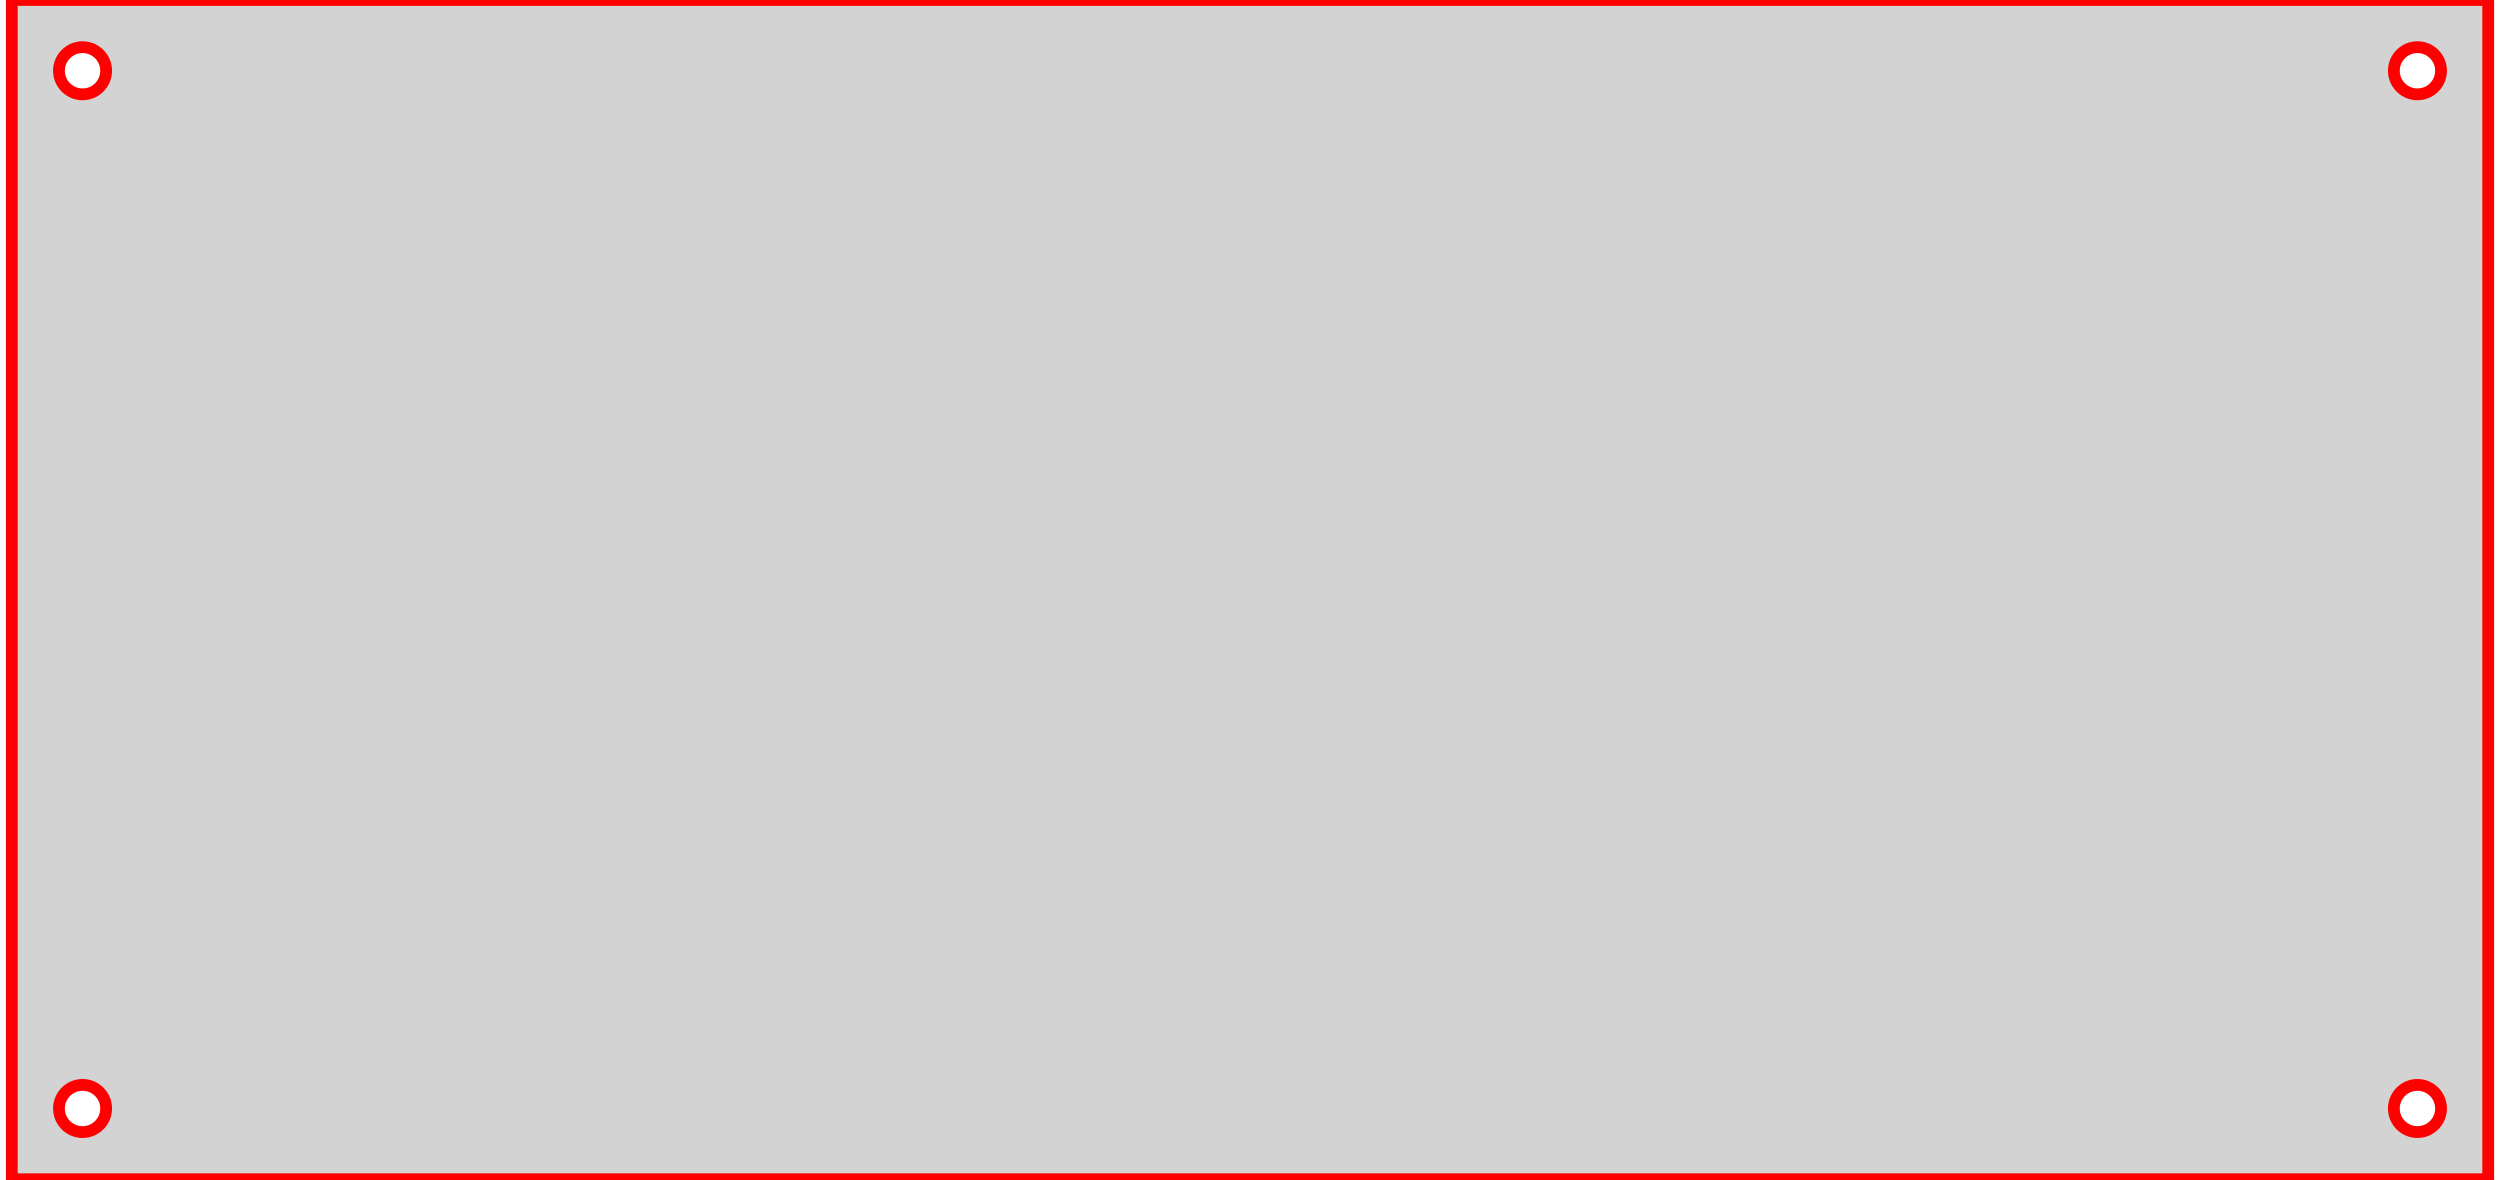
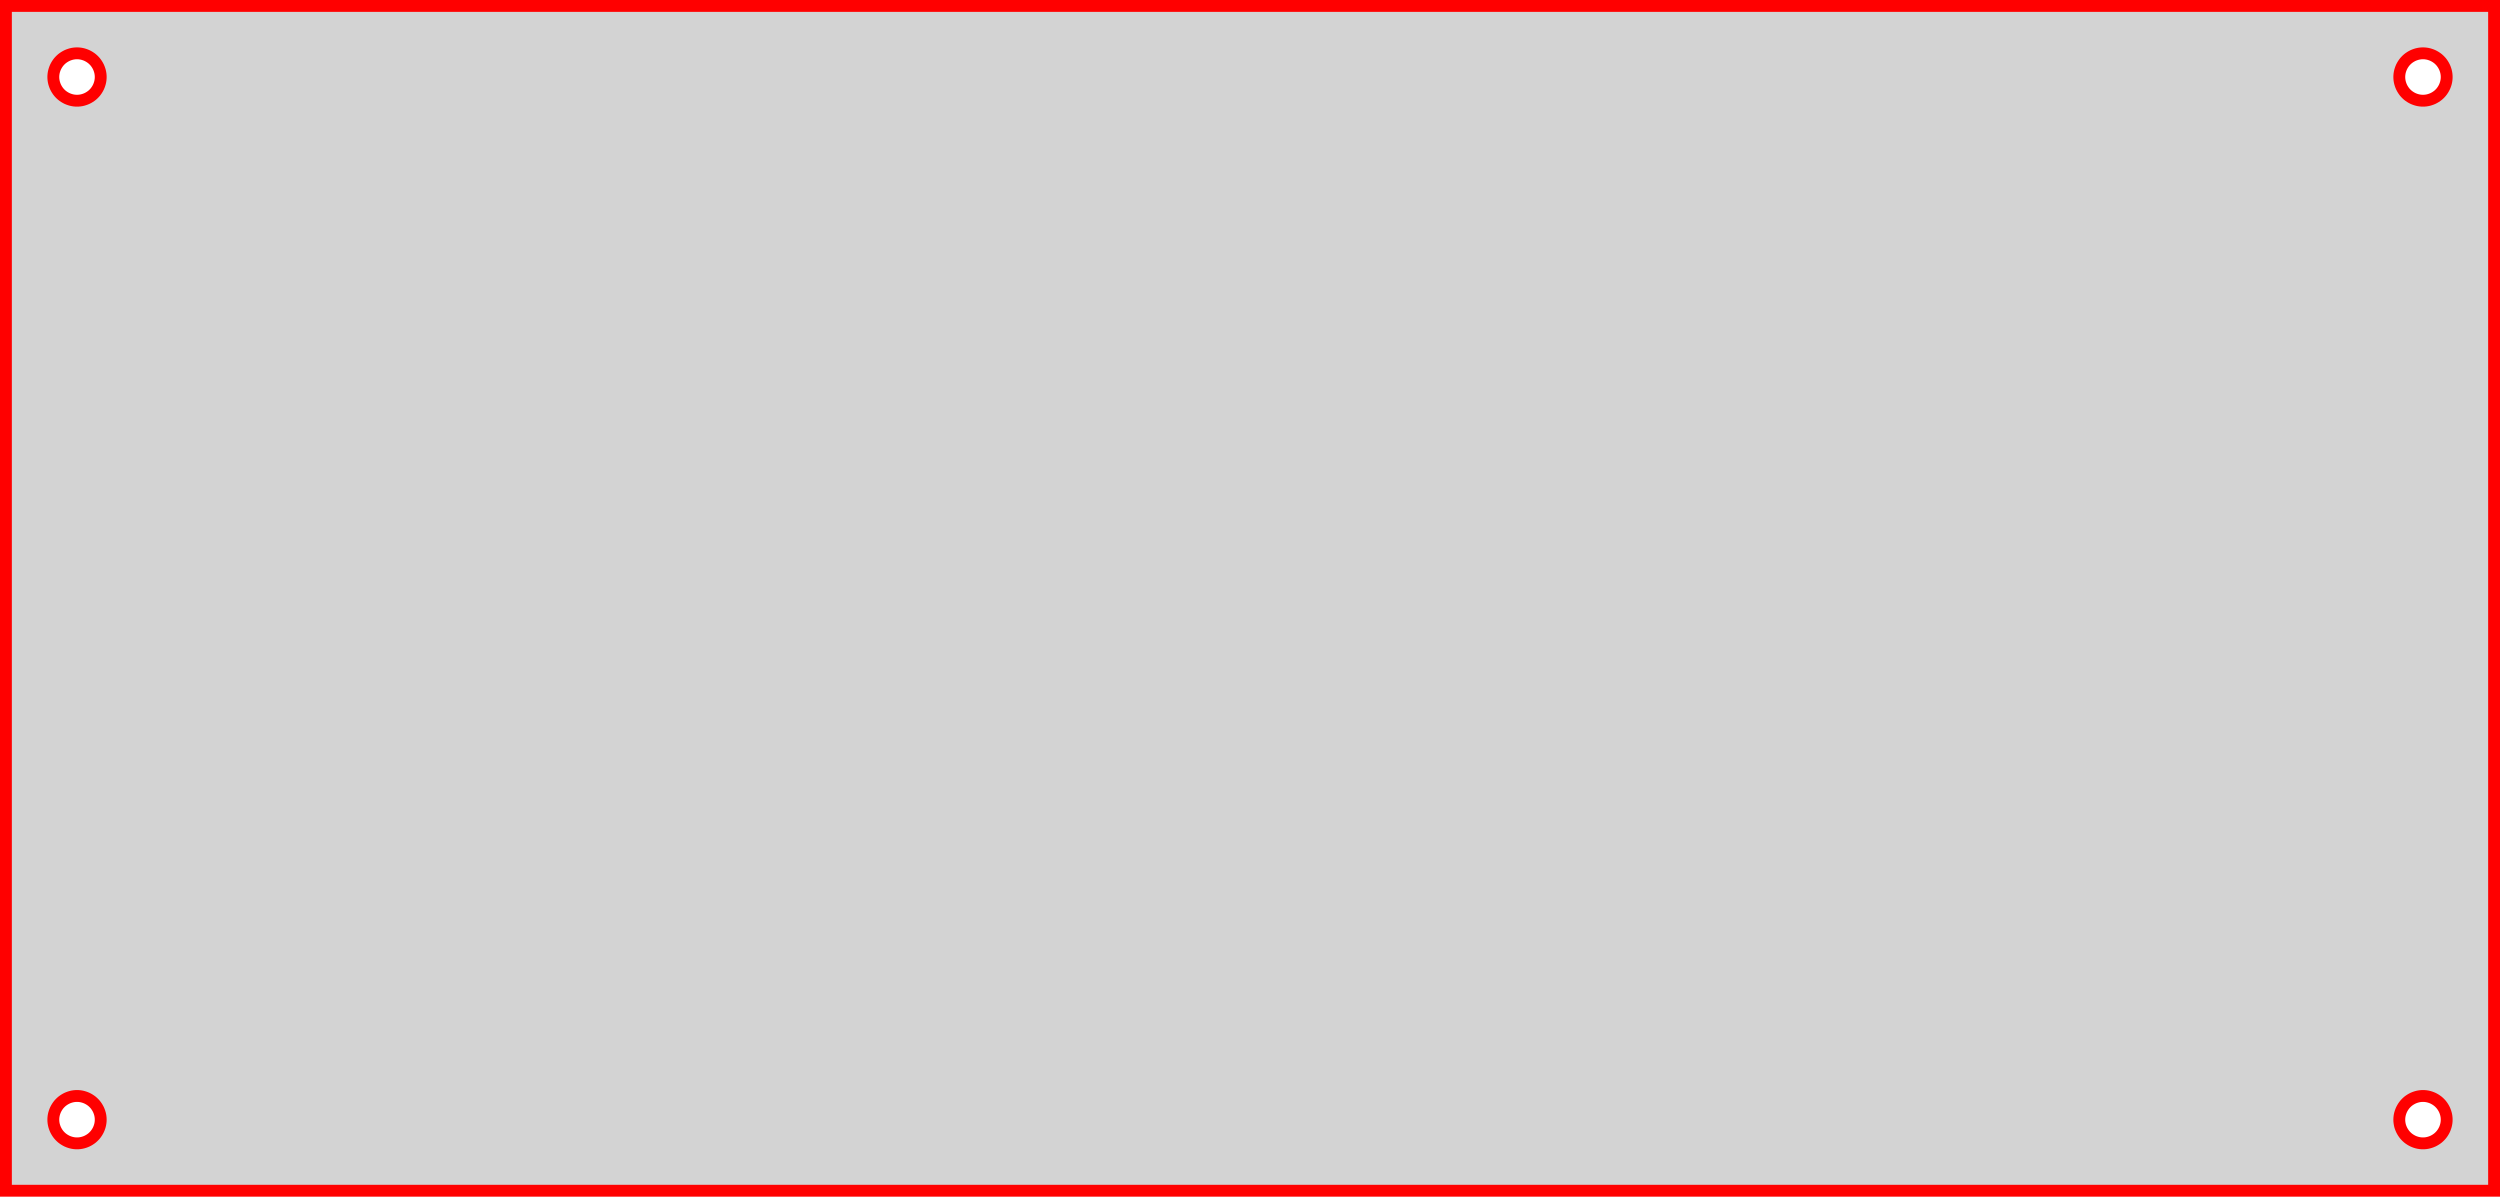
- <svg xmlns="http://www.w3.org/2000/svg" width="106" height="50" viewBox="-53 -25 106 50" version="1.1" id="svg6">
+ <svg xmlns="http://www.w3.org/2000/svg" width="105.5mm" height="50.5mm" viewBox="-53 -25 105.5 50.5" version="1.1" id="svg6">
  <defs id="defs10" />
-   <path d=" M 52.5,-25 L -52.5,-25 L -52.5,25 L 52.5,25 z M -49.563,-21.002 L -49.625,-21.008 L -49.687,-21.018 L -49.749,-21.031 L -49.809,-21.049 L -49.868,-21.07  L -49.926,-21.095 L -49.982,-21.124 L -50.036,-21.156 L -50.088,-21.191 L -50.137,-21.23 L -50.184,-21.271  L -50.229,-21.315 L -50.27,-21.363 L -50.309,-21.412 L -50.344,-21.464 L -50.376,-21.518 L -50.405,-21.574  L -50.43,-21.632 L -50.451,-21.691 L -50.469,-21.751 L -50.482,-21.813 L -50.492,-21.875 L -50.498,-21.937  L -50.5,-22 L -50.498,-22.063 L -50.492,-22.125 L -50.482,-22.187 L -50.469,-22.249 L -50.451,-22.309  L -50.43,-22.368 L -50.405,-22.426 L -50.376,-22.482 L -50.344,-22.536 L -50.309,-22.588 L -50.27,-22.637  L -50.229,-22.684 L -50.184,-22.729 L -50.137,-22.77 L -50.088,-22.809 L -50.036,-22.844 L -49.982,-22.876  L -49.926,-22.905 L -49.868,-22.93 L -49.809,-22.951 L -49.749,-22.969 L -49.687,-22.982 L -49.625,-22.992  L -49.563,-22.998 L -49.5,-23 L -49.437,-22.998 L -49.375,-22.992 L -49.313,-22.982 L -49.251,-22.969  L -49.191,-22.951 L -49.132,-22.93 L -49.074,-22.905 L -49.018,-22.876 L -48.964,-22.844 L -48.912,-22.809  L -48.863,-22.77 L -48.815,-22.729 L -48.771,-22.684 L -48.73,-22.637 L -48.691,-22.588 L -48.656,-22.536  L -48.624,-22.482 L -48.595,-22.426 L -48.57,-22.368 L -48.549,-22.309 L -48.531,-22.249 L -48.518,-22.187  L -48.508,-22.125 L -48.502,-22.063 L -48.5,-22 L -48.502,-21.937 L -48.508,-21.875 L -48.518,-21.813  L -48.531,-21.751 L -48.549,-21.691 L -48.57,-21.632 L -48.595,-21.574 L -48.624,-21.518 L -48.656,-21.464  L -48.691,-21.412 L -48.73,-21.363 L -48.771,-21.315 L -48.815,-21.271 L -48.863,-21.23 L -48.912,-21.191  L -48.964,-21.156 L -49.018,-21.124 L -49.074,-21.095 L -49.132,-21.07 L -49.191,-21.049 L -49.251,-21.031  L -49.313,-21.018 L -49.375,-21.008 L -49.437,-21.002 L -49.5,-21 z M 49.437,-21.002 L 49.375,-21.008 L 49.313,-21.018 L 49.251,-21.031 L 49.191,-21.049 L 49.132,-21.07  L 49.074,-21.095 L 49.018,-21.124 L 48.964,-21.156 L 48.912,-21.191 L 48.863,-21.23 L 48.815,-21.271  L 48.771,-21.315 L 48.73,-21.363 L 48.691,-21.412 L 48.656,-21.464 L 48.624,-21.518 L 48.595,-21.574  L 48.57,-21.632 L 48.549,-21.691 L 48.531,-21.751 L 48.518,-21.813 L 48.508,-21.875 L 48.502,-21.937  L 48.5,-22 L 48.502,-22.063 L 48.508,-22.125 L 48.518,-22.187 L 48.531,-22.249 L 48.549,-22.309  L 48.57,-22.368 L 48.595,-22.426 L 48.624,-22.482 L 48.656,-22.536 L 48.691,-22.588 L 48.73,-22.637  L 48.771,-22.684 L 48.815,-22.729 L 48.863,-22.77 L 48.912,-22.809 L 48.964,-22.844 L 49.018,-22.876  L 49.074,-22.905 L 49.132,-22.93 L 49.191,-22.951 L 49.251,-22.969 L 49.313,-22.982 L 49.375,-22.992  L 49.437,-22.998 L 49.5,-23 L 49.563,-22.998 L 49.625,-22.992 L 49.687,-22.982 L 49.749,-22.969  L 49.809,-22.951 L 49.868,-22.93 L 49.926,-22.905 L 49.982,-22.876 L 50.036,-22.844 L 50.088,-22.809  L 50.137,-22.77 L 50.184,-22.729 L 50.229,-22.684 L 50.27,-22.637 L 50.309,-22.588 L 50.344,-22.536  L 50.376,-22.482 L 50.405,-22.426 L 50.43,-22.368 L 50.451,-22.309 L 50.469,-22.249 L 50.482,-22.187  L 50.492,-22.125 L 50.498,-22.063 L 50.5,-22 L 50.498,-21.937 L 50.492,-21.875 L 50.482,-21.813  L 50.469,-21.751 L 50.451,-21.691 L 50.43,-21.632 L 50.405,-21.574 L 50.376,-21.518 L 50.344,-21.464  L 50.309,-21.412 L 50.27,-21.363 L 50.229,-21.315 L 50.184,-21.271 L 50.137,-21.23 L 50.088,-21.191  L 50.036,-21.156 L 49.982,-21.124 L 49.926,-21.095 L 49.868,-21.07 L 49.809,-21.049 L 49.749,-21.031  L 49.687,-21.018 L 49.625,-21.008 L 49.563,-21.002 L 49.5,-21 z M -49.563,22.998 L -49.625,22.992 L -49.687,22.982 L -49.749,22.969 L -49.809,22.951 L -49.868,22.93  L -49.926,22.905 L -49.982,22.876 L -50.036,22.844 L -50.088,22.809 L -50.137,22.77 L -50.184,22.729  L -50.229,22.684 L -50.27,22.637 L -50.309,22.588 L -50.344,22.536 L -50.376,22.482 L -50.405,22.426  L -50.43,22.368 L -50.451,22.309 L -50.469,22.249 L -50.482,22.187 L -50.492,22.125 L -50.498,22.063  L -50.5,22 L -50.498,21.937 L -50.492,21.875 L -50.482,21.813 L -50.469,21.751 L -50.451,21.691  L -50.43,21.632 L -50.405,21.574 L -50.376,21.518 L -50.344,21.464 L -50.309,21.412 L -50.27,21.363  L -50.229,21.315 L -50.184,21.271 L -50.137,21.23 L -50.088,21.191 L -50.036,21.156 L -49.982,21.124  L -49.926,21.095 L -49.868,21.07 L -49.809,21.049 L -49.749,21.031 L -49.687,21.018 L -49.625,21.008  L -49.563,21.002 L -49.5,21 L -49.437,21.002 L -49.375,21.008 L -49.313,21.018 L -49.251,21.031  L -49.191,21.049 L -49.132,21.07 L -49.074,21.095 L -49.018,21.124 L -48.964,21.156 L -48.912,21.191  L -48.863,21.23 L -48.815,21.271 L -48.771,21.315 L -48.73,21.363 L -48.691,21.412 L -48.656,21.464  L -48.624,21.518 L -48.595,21.574 L -48.57,21.632 L -48.549,21.691 L -48.531,21.751 L -48.518,21.813  L -48.508,21.875 L -48.502,21.937 L -48.5,22 L -48.502,22.063 L -48.508,22.125 L -48.518,22.187  L -48.531,22.249 L -48.549,22.309 L -48.57,22.368 L -48.595,22.426 L -48.624,22.482 L -48.656,22.536  L -48.691,22.588 L -48.73,22.637 L -48.771,22.684 L -48.815,22.729 L -48.863,22.77 L -48.912,22.809  L -48.964,22.844 L -49.018,22.876 L -49.074,22.905 L -49.132,22.93 L -49.191,22.951 L -49.251,22.969  L -49.313,22.982 L -49.375,22.992 L -49.437,22.998 L -49.5,23 z M 49.437,22.998 L 49.375,22.992 L 49.313,22.982 L 49.251,22.969 L 49.191,22.951 L 49.132,22.93  L 49.074,22.905 L 49.018,22.876 L 48.964,22.844 L 48.912,22.809 L 48.863,22.77 L 48.815,22.729  L 48.771,22.684 L 48.73,22.637 L 48.691,22.588 L 48.656,22.536 L 48.624,22.482 L 48.595,22.426  L 48.57,22.368 L 48.549,22.309 L 48.531,22.249 L 48.518,22.187 L 48.508,22.125 L 48.502,22.063  L 48.5,22 L 48.502,21.937 L 48.508,21.875 L 48.518,21.813 L 48.531,21.751 L 48.549,21.691  L 48.57,21.632 L 48.595,21.574 L 48.624,21.518 L 48.656,21.464 L 48.691,21.412 L 48.73,21.363  L 48.771,21.315 L 48.815,21.271 L 48.863,21.23 L 48.912,21.191 L 48.964,21.156 L 49.018,21.124  L 49.074,21.095 L 49.132,21.07 L 49.191,21.049 L 49.251,21.031 L 49.313,21.018 L 49.375,21.008  L 49.437,21.002 L 49.5,21 L 49.563,21.002 L 49.625,21.008 L 49.687,21.018 L 49.749,21.031  L 49.809,21.049 L 49.868,21.07 L 49.926,21.095 L 49.982,21.124 L 50.036,21.156 L 50.088,21.191  L 50.137,21.23 L 50.184,21.271 L 50.229,21.315 L 50.27,21.363 L 50.309,21.412 L 50.344,21.464  L 50.376,21.518 L 50.405,21.574 L 50.43,21.632 L 50.451,21.691 L 50.469,21.751 L 50.482,21.813  L 50.492,21.875 L 50.498,21.937 L 50.5,22 L 50.498,22.063 L 50.492,22.125 L 50.482,22.187  L 50.469,22.249 L 50.451,22.309 L 50.43,22.368 L 50.405,22.426 L 50.376,22.482 L 50.344,22.536  L 50.309,22.588 L 50.27,22.637 L 50.229,22.684 L 50.184,22.729 L 50.137,22.77 L 50.088,22.809  L 50.036,22.844 L 49.982,22.876 L 49.926,22.905 L 49.868,22.93 L 49.809,22.951 L 49.749,22.969  L 49.687,22.982 L 49.625,22.992 L 49.563,22.998 L 49.5,23 z " stroke="black" fill="lightgray" stroke-width="0.5" id="path4" style="stroke:#ff0000;stroke-opacity:1" />
+   <path d="m 52.25,-24.75 h -105 v 50 h 105 z m -102.063,3.998 -0.062,-0.006 -0.062,-0.01 -0.061,-0.014 -0.06,-0.018 -0.059,-0.021 -0.058,-0.025 -0.056,-0.029 -0.054,-0.032 -0.052,-0.035 -0.05,-0.038 -0.047,-0.042 -0.044,-0.044 -0.042,-0.047 -0.038,-0.05 -0.035,-0.052 -0.032,-0.054 -0.029,-0.056 -0.025,-0.058 -0.021,-0.059 -0.018,-0.06 -0.014,-0.061 -0.01,-0.062 -0.006,-0.062 -0.002,-0.063 0.002,-0.063 0.006,-0.062 0.01,-0.062 0.014,-0.061 0.018,-0.06 0.021,-0.059 0.025,-0.058 0.029,-0.056 0.032,-0.054 0.035,-0.052 0.038,-0.05 0.042,-0.047 0.044,-0.044 0.047,-0.042 0.05,-0.038 0.052,-0.035 0.054,-0.032 0.056,-0.029 0.058,-0.025 0.059,-0.021 0.06,-0.018 0.061,-0.014 0.062,-0.01 0.062,-0.006 0.063,-0.002 0.063,0.002 0.062,0.006 0.062,0.01 0.061,0.014 0.06,0.018 0.059,0.021 0.058,0.025 0.056,0.029 0.054,0.032 0.052,0.035 0.05,0.038 0.047,0.042 0.044,0.044 0.042,0.047 0.038,0.05 0.035,0.052 0.032,0.054 0.029,0.056 0.025,0.058 0.021,0.059 0.018,0.06 0.014,0.061 0.01,0.062 0.006,0.062 0.002,0.063 -0.002,0.063 -0.006,0.062 -0.01,0.062 -0.014,0.061 -0.018,0.06 -0.021,0.059 -0.025,0.058 -0.029,0.056 -0.032,0.054 -0.035,0.052 -0.038,0.05 -0.042,0.047 -0.044,0.044 -0.047,0.042 -0.05,0.038 -0.052,0.035 -0.054,0.032 -0.056,0.029 -0.058,0.025 -0.059,0.021 -0.06,0.018 -0.061,0.014 -0.062,0.01 -0.062,0.006 -0.063,0.002 z m 99,0 -0.062,-0.006 -0.062,-0.01 -0.061,-0.014 -0.06,-0.018 -0.059,-0.021 -0.058,-0.025 -0.056,-0.029 -0.054,-0.032 -0.052,-0.035 -0.05,-0.038 -0.047,-0.042 -0.044,-0.044 -0.042,-0.047 -0.038,-0.05 -0.035,-0.052 -0.032,-0.054 -0.029,-0.056 -0.025,-0.058 -0.021,-0.059 -0.018,-0.06 -0.014,-0.061 -0.01,-0.062 -0.006,-0.062 -0.002,-0.063 0.002,-0.063 0.006,-0.062 0.01,-0.062 0.014,-0.061 0.018,-0.06 0.021,-0.059 0.025,-0.058 0.029,-0.056 0.032,-0.054 0.035,-0.052 0.038,-0.05 0.042,-0.047 0.044,-0.044 0.047,-0.042 0.05,-0.038 0.052,-0.035 0.054,-0.032 0.056,-0.029 0.058,-0.025 0.059,-0.021 0.06,-0.018 0.061,-0.014 0.062,-0.01 0.062,-0.006 0.063,-0.002 0.063,0.002 0.062,0.006 0.062,0.01 0.061,0.014 0.06,0.018 0.059,0.021 0.058,0.025 0.056,0.029 0.054,0.032 0.052,0.035 0.05,0.038 0.047,0.042 0.044,0.044 0.042,0.047 0.038,0.05 0.035,0.052 0.032,0.054 0.029,0.056 0.025,0.058 0.021,0.059 0.018,0.06 0.014,0.061 0.01,0.062 0.006,0.062 0.002,0.063 -0.002,0.063 -0.006,0.062 -0.01,0.062 -0.014,0.061 -0.018,0.06 -0.021,0.059 -0.025,0.058 -0.029,0.056 -0.032,0.054 -0.035,0.052 -0.038,0.05 -0.042,0.047 -0.044,0.044 -0.047,0.042 -0.05,0.038 -0.052,0.035 -0.054,0.032 -0.056,0.029 -0.058,0.025 -0.059,0.021 -0.06,0.018 -0.061,0.014 -0.062,0.01 -0.062,0.006 -0.063,0.002 z m -99,44 -0.062,-0.006 -0.062,-0.01 -0.061,-0.014 -0.06,-0.018 -0.059,-0.021 -0.058,-0.025 -0.056,-0.029 -0.054,-0.032 -0.052,-0.035 -0.05,-0.038 -0.047,-0.042 -0.044,-0.044 -0.042,-0.047 -0.038,-0.05 -0.035,-0.052 -0.032,-0.054 -0.029,-0.056 -0.025,-0.058 -0.021,-0.059 -0.018,-0.06 -0.014,-0.061 -0.01,-0.062 -0.006,-0.062 -0.002,-0.063 0.002,-0.063 0.006,-0.062 0.01,-0.062 0.014,-0.061 0.018,-0.06 0.021,-0.059 0.025,-0.058 0.029,-0.056 0.032,-0.054 0.035,-0.052 0.038,-0.05 0.042,-0.047 0.044,-0.044 0.047,-0.042 0.05,-0.038 0.052,-0.035 0.054,-0.032 0.056,-0.029 0.058,-0.025 0.059,-0.021 0.06,-0.018 0.061,-0.014 0.062,-0.01 0.062,-0.006 0.063,-0.002 0.063,0.002 0.062,0.006 0.062,0.01 0.061,0.014 0.06,0.018 0.059,0.021 0.058,0.025 0.056,0.029 0.054,0.032 0.052,0.035 0.05,0.038 0.047,0.042 0.044,0.044 0.042,0.047 0.038,0.05 0.035,0.052 0.032,0.054 0.029,0.056 0.025,0.058 0.021,0.059 0.018,0.06 0.014,0.061 0.01,0.062 0.006,0.062 0.002,0.063 -0.002,0.063 -0.006,0.062 -0.01,0.062 -0.014,0.061 -0.018,0.06 -0.021,0.059 -0.025,0.058 -0.029,0.056 -0.032,0.054 -0.035,0.052 -0.038,0.05 -0.042,0.047 -0.044,0.044 -0.047,0.042 -0.05,0.038 -0.052,0.035 -0.054,0.032 -0.056,0.029 -0.058,0.025 -0.059,0.021 -0.06,0.018 -0.061,0.014 -0.062,0.01 -0.062,0.006 -0.063,0.002 z m 99,0 -0.062,-0.006 -0.062,-0.01 -0.061,-0.014 -0.06,-0.018 -0.059,-0.021 -0.058,-0.025 -0.056,-0.029 -0.054,-0.032 -0.052,-0.035 -0.05,-0.038 -0.047,-0.042 -0.044,-0.044 -0.042,-0.047 -0.038,-0.05 -0.035,-0.052 -0.032,-0.054 -0.029,-0.056 -0.025,-0.058 L 48.299,22.559 48.281,22.499 48.268,22.437 48.258,22.375 48.252,22.313 48.25,22.25 l 0.002,-0.063 0.006,-0.062 0.01,-0.062 0.014,-0.061 0.018,-0.06 0.021,-0.059 0.025,-0.058 0.029,-0.056 0.032,-0.054 0.035,-0.052 0.038,-0.05 0.042,-0.047 0.044,-0.044 0.047,-0.042 0.05,-0.038 0.052,-0.035 0.054,-0.032 0.056,-0.029 0.058,-0.025 0.059,-0.021 0.06,-0.018 0.061,-0.014 0.062,-0.01 0.062,-0.006 0.063,-0.002 0.063,0.002 0.062,0.006 0.062,0.01 0.061,0.014 0.06,0.018 0.059,0.021 0.058,0.025 0.056,0.029 0.054,0.032 0.052,0.035 0.05,0.038 0.047,0.042 0.044,0.044 0.042,0.047 0.038,0.05 0.035,0.052 0.032,0.054 0.029,0.056 0.025,0.058 0.021,0.059 0.018,0.06 0.014,0.061 0.01,0.062 0.006,0.062 0.002,0.063 -0.002,0.063 -0.006,0.062 -0.01,0.062 -0.014,0.061 -0.018,0.06 -0.021,0.059 -0.025,0.058 -0.029,0.056 -0.032,0.054 -0.035,0.052 -0.038,0.05 -0.042,0.047 -0.044,0.044 -0.047,0.042 -0.05,0.038 -0.052,0.035 -0.054,0.032 -0.056,0.029 -0.058,0.025 -0.059,0.021 -0.06,0.018 -0.061,0.014 -0.062,0.01 -0.062,0.006 -0.063,0.002 z" id="path4" style="fill:#d3d3d3;stroke:#ff0000;stroke-width:0.5;stroke-opacity:1" />
</svg>
